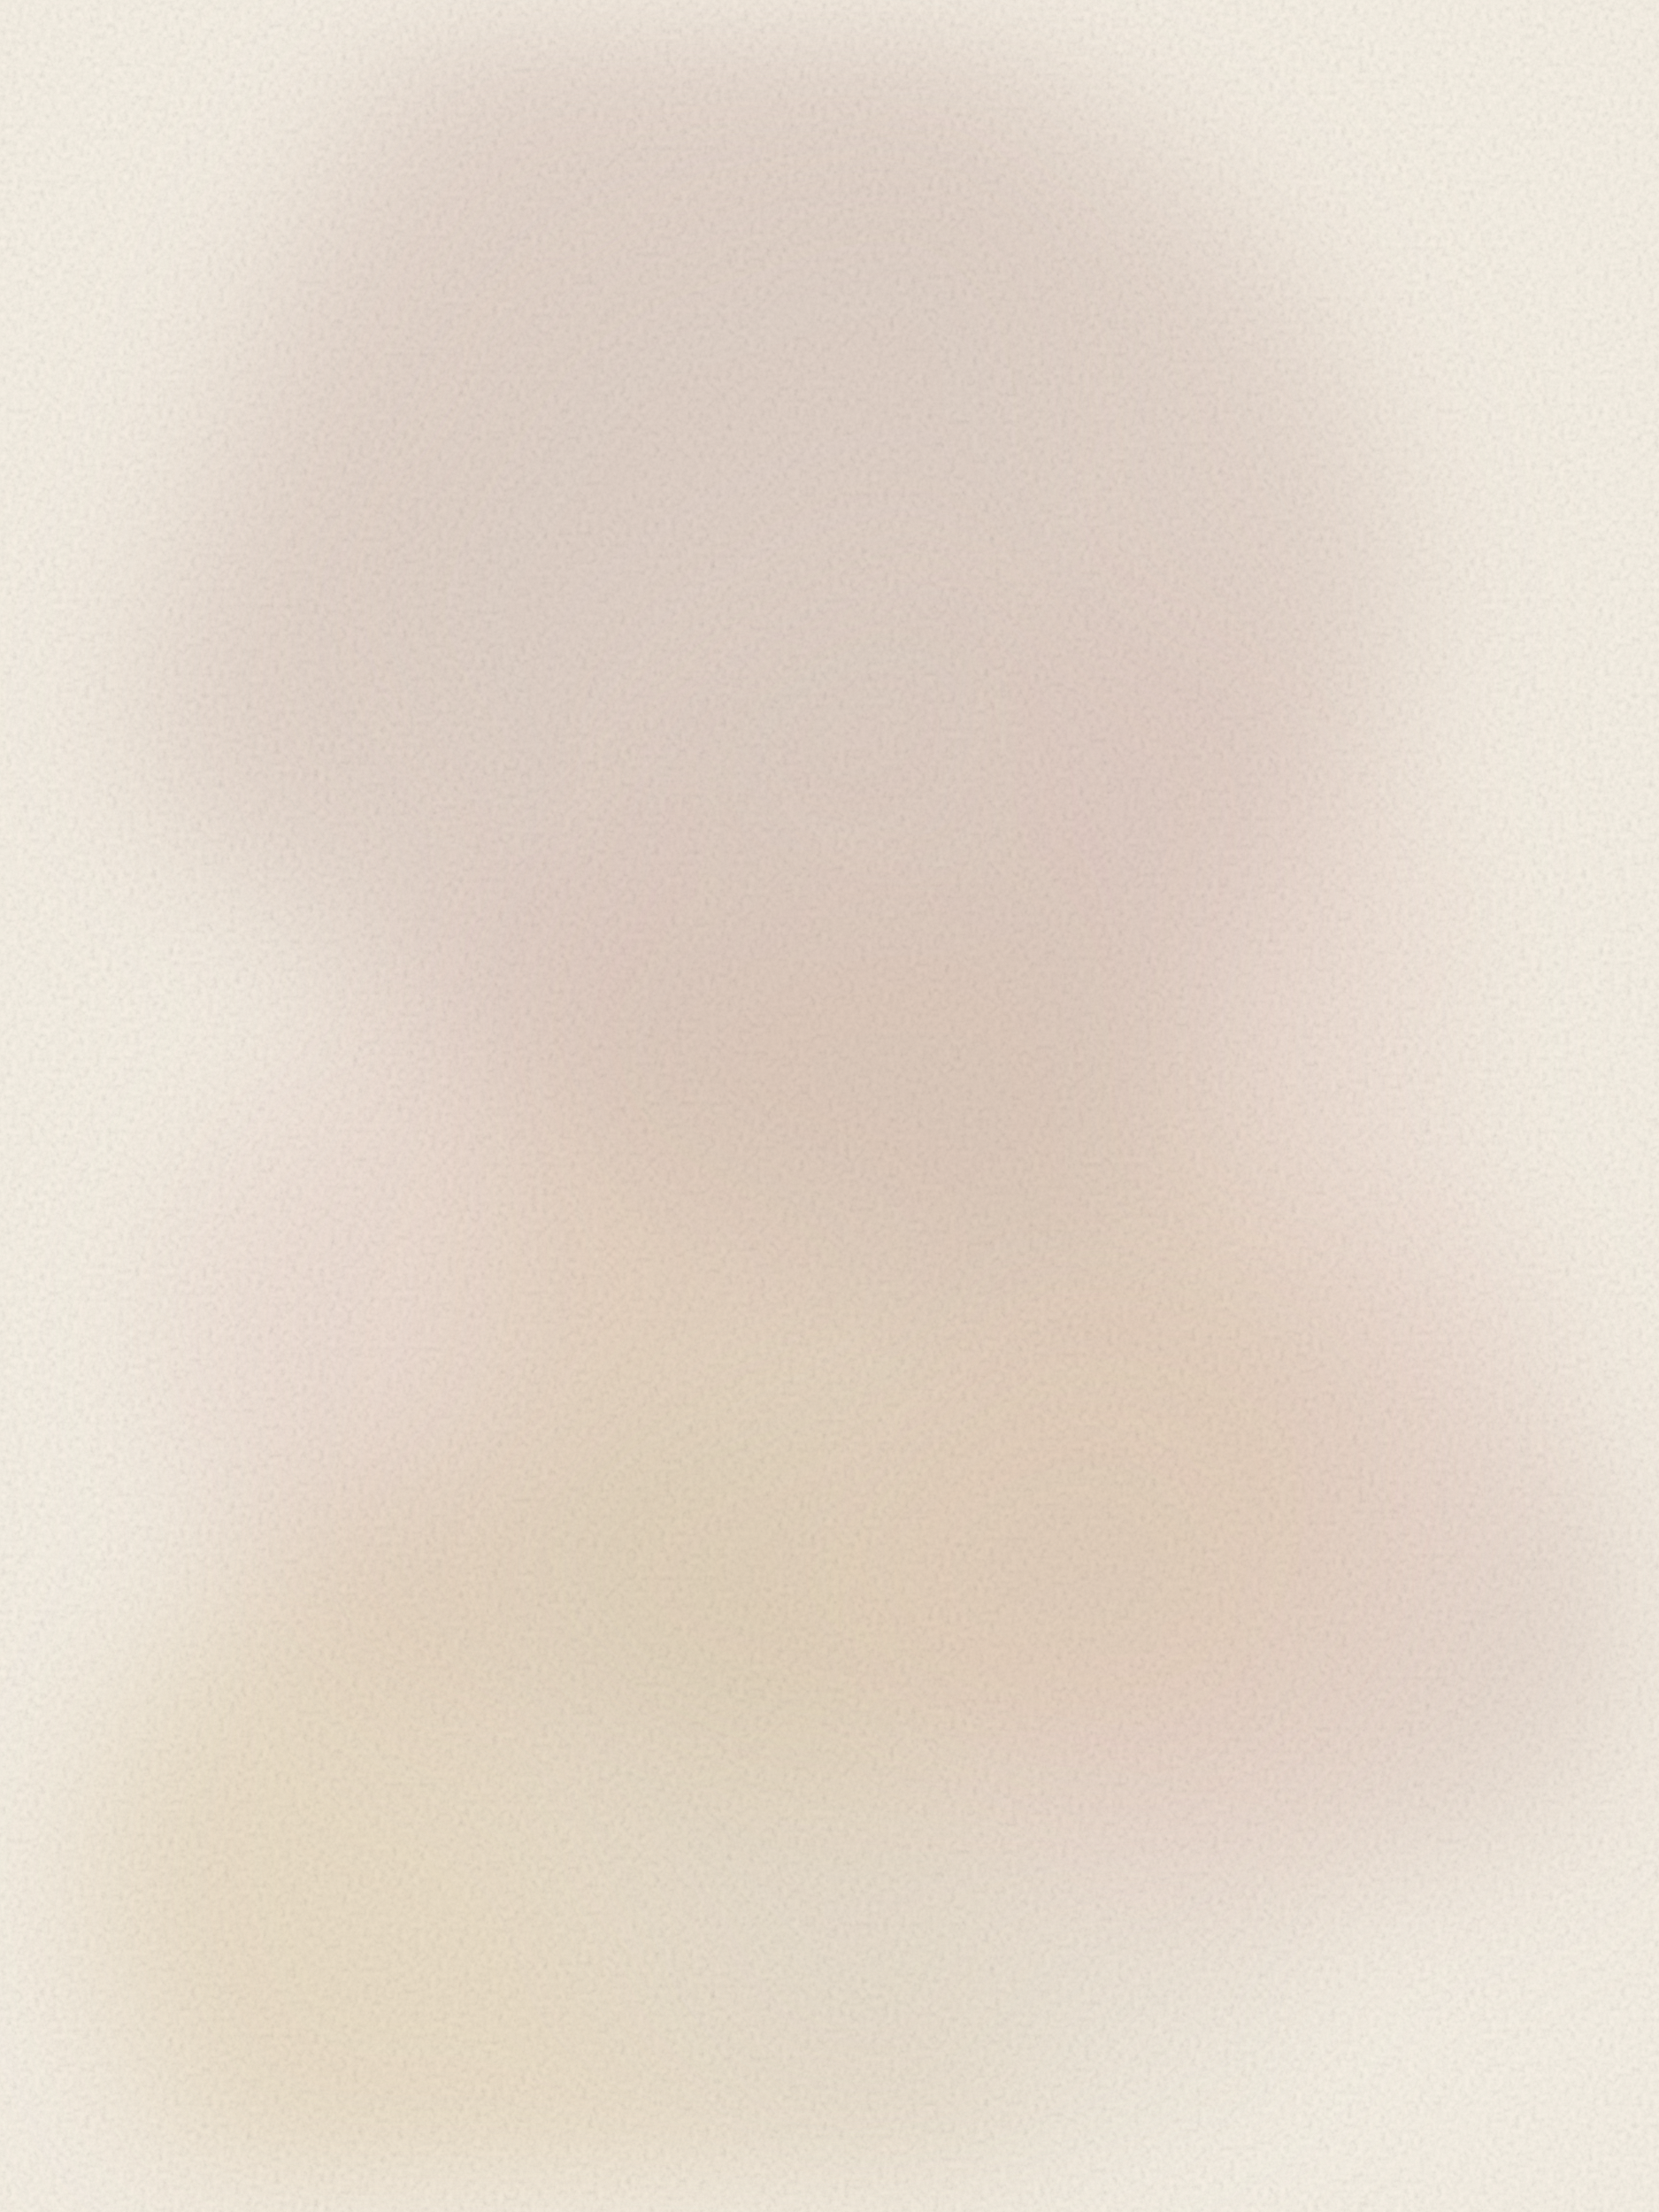
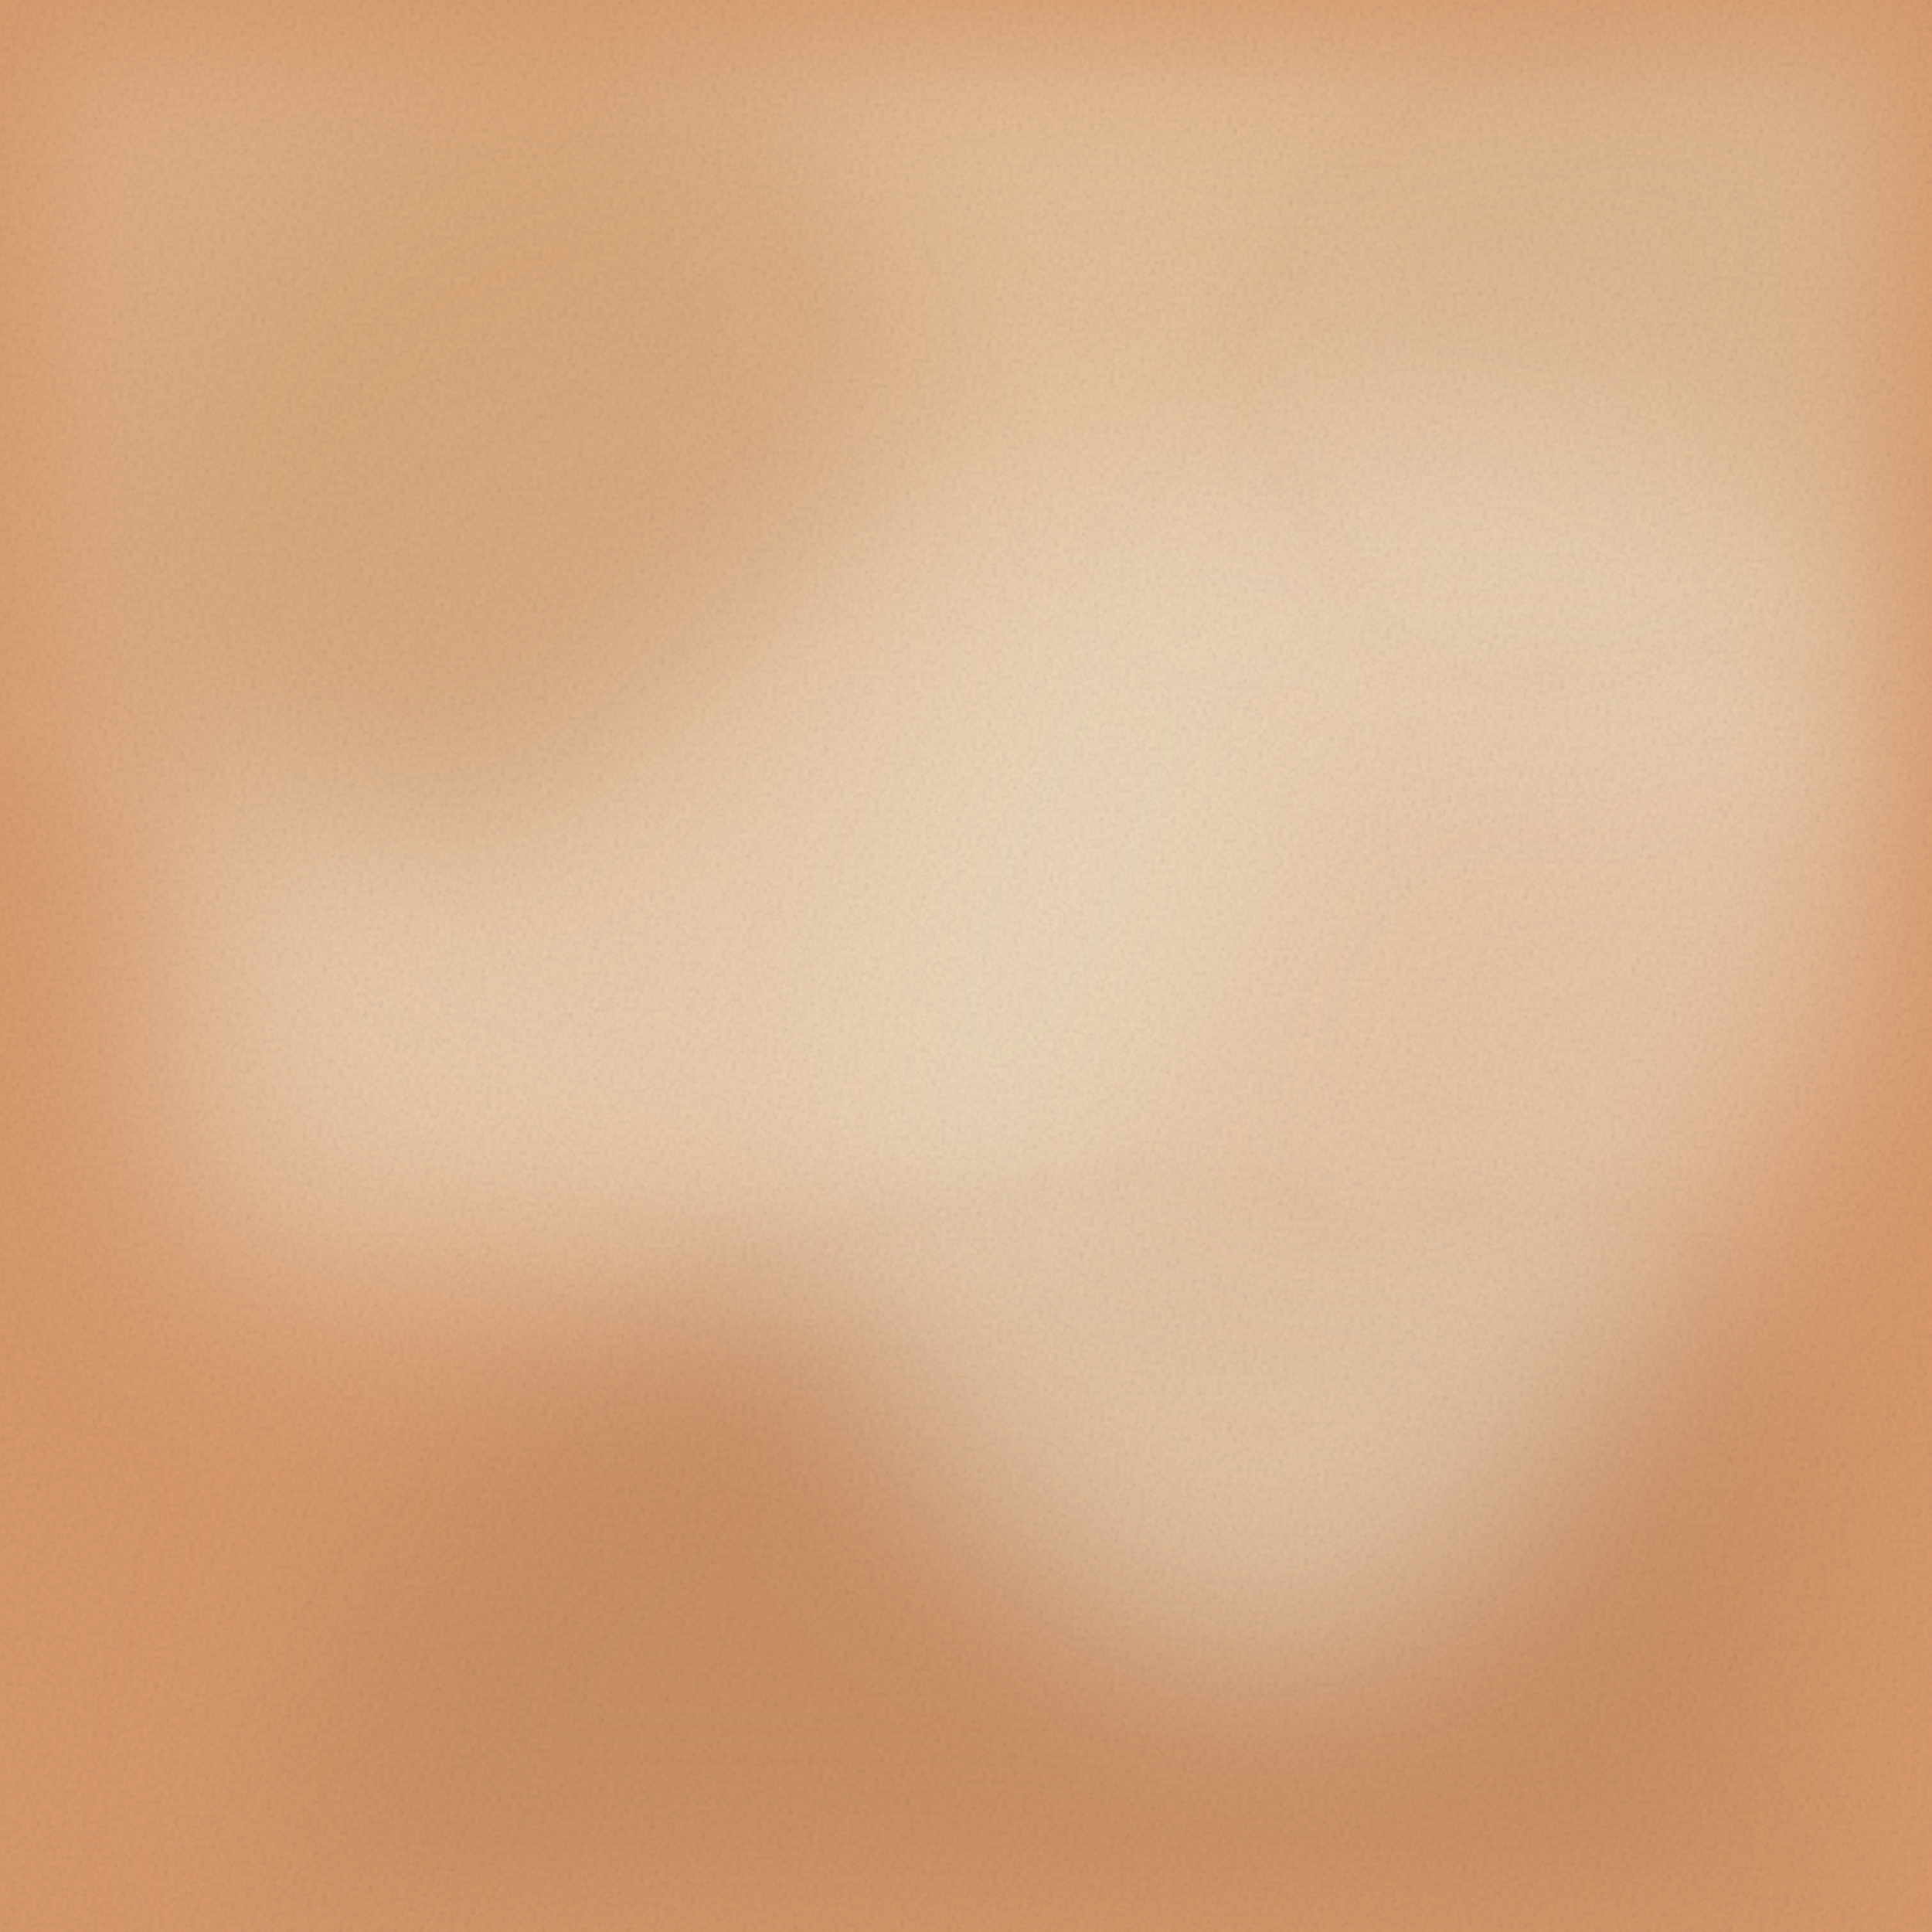
- <svg xmlns="http://www.w3.org/2000/svg" viewBox="0 0 330 440" preserveAspectRatio="xMidYMid slice" aria-hidden="true">
+ <svg xmlns="http://www.w3.org/2000/svg" viewBox="0 0 420 420" preserveAspectRatio="xMidYMid slice" aria-hidden="true">
  <defs>
-     <filter id="w34b">
-       <feGaussianBlur stdDeviation="16.5" />
+     <filter id="w88b">
+       <feGaussianBlur stdDeviation="21.0" />
    </filter>
-     <filter id="w34e">
-       <feTurbulence type="fractalNoise" baseFrequency="0.026" numOctaves="3" seed="34" />
-       <feDisplacementMap in="SourceGraphic" scale="25" xChannelSelector="R" yChannelSelector="G" />
-       <feGaussianBlur stdDeviation="4.0" />
+     <filter id="w88e">
+       <feTurbulence type="fractalNoise" baseFrequency="0.026" numOctaves="3" seed="88" />
+       <feDisplacementMap in="SourceGraphic" scale="32" xChannelSelector="R" yChannelSelector="G" />
+       <feGaussianBlur stdDeviation="5.0" />
    </filter>
-     <filter id="w34g">
+     <filter id="w88g">
      <feTurbulence type="fractalNoise" baseFrequency="0.9" numOctaves="4" />
      <feColorMatrix type="saturate" values="0" />
    </filter>
  </defs>
-   <rect width="330" height="440" fill="#F7F1E6" />
-   <g filter="url(#w34b)">
-     <path d="M281.4,253.2 Q281.4,253.2 286.7,307.8 Q292.1,362.4 232.8,352.8 Q173.4,343.2 121.3,346.1 Q69.2,349.0 44.4,301.1 Q19.5,253.2 56.9,216.8 Q94.2,180.4 133.8,138.9 Q173.4,97.5 232.0,121.4 Q290.7,145.3 286.0,199.3 Z" fill="#EBD7CE" fill-opacity="0.68" />
-     <path d="M205.5,393.8 Q205.5,393.8 202.6,422.3 Q199.6,450.9 172.3,472.4 Q144.9,494.0 113.4,478.8 Q81.9,463.6 55.7,444.8 Q29.4,426.0 20.0,390.6 Q10.6,355.3 36.7,324.4 Q62.8,293.6 104.7,289.2 Q146.6,284.8 174.9,309.3 Q203.3,333.9 204.4,363.8 Z" fill="#DCC9A8" fill-opacity="0.48" />
-     <path d="M251.0,344.9 Q251.0,344.9 257.7,373.8 Q264.4,402.8 235.1,416.6 Q205.8,430.4 171.8,428.7 Q137.8,427.1 129.2,397.5 Q120.6,367.9 107.9,340.7 Q95.3,313.4 117.3,289.3 Q139.4,265.2 171.8,266.4 Q204.2,267.7 227.7,282.4 Q251.2,297.2 251.1,321.0 Z" fill="#E7DED0" fill-opacity="0.58" />
-     <path d="M340.7,317.8 Q340.7,317.8 322.1,344.6 Q303.4,371.3 274.3,373.7 Q245.3,376.1 219.6,370.6 Q193.9,365.1 186.5,341.5 Q179.1,317.8 182.7,290.7 Q186.3,263.5 215.8,259.4 Q245.3,255.3 270.8,263.0 Q296.4,270.8 318.6,294.3 Z" fill="#D8C5BB" fill-opacity="0.49" />
-     <path d="M302.8,299.4 Q302.8,299.4 291.7,317.1 Q280.7,334.9 265.8,359.8 Q251.0,384.7 222.9,373.8 Q194.7,362.9 178.4,343.3 Q162.1,323.7 168.5,301.5 Q175.0,279.4 190.5,266.5 Q206.0,253.7 225.5,249.4 Q245.0,245.2 277.5,243.2 Q310.0,241.2 306.4,270.3 Z" fill="#EBD7CE" fill-opacity="0.70" />
-     <path d="M260.2,272.9 Q260.2,272.9 264.3,302.9 Q268.4,332.9 236.6,339.5 Q204.8,346.1 167.9,357.1 Q131.1,368.1 118.2,334.8 Q105.3,301.6 97.7,270.4 Q90.1,239.2 112.1,210.9 Q134.1,182.6 172.2,176.8 Q210.3,170.9 228.6,200.3 Q246.8,229.7 253.5,251.3 Z" fill="#DCC9A8" fill-opacity="0.44" />
-     <path d="M221.7,95.8 Q221.7,95.8 211.3,110.4 Q201.0,125.1 195.0,148.4 Q189.1,171.7 165.6,163.3 Q142.1,154.9 113.7,160.4 Q85.3,165.9 71.3,143.6 Q57.3,121.2 72.6,99.9 Q87.9,78.6 95.8,61.9 Q103.8,45.2 123.0,41.6 Q142.3,37.9 166.3,27.7 Q190.3,17.4 206.2,35.7 Q222.1,54.0 221.9,74.9 Z" fill="#E7DED0" fill-opacity="0.50" />
-     <path d="M282.9,122.6 Q282.9,122.6 264.6,153.2 Q246.3,183.8 231.5,227.4 Q216.6,271.1 170.9,253.5 Q125.2,235.9 99.8,215.6 Q74.5,195.3 46.8,175.6 Q19.2,156.0 30.0,125.5 Q40.7,95.0 50.5,65.0 Q60.3,34.9 89.4,0.6 Q118.5,-33.6 159.1,-12.8 Q199.8,8.1 230.3,30.5 Q260.9,52.8 271.9,87.7 Z" fill="#D8C5BB" fill-opacity="0.60" />
+   <rect width="420" height="420" fill="#D99A6C" />
+   <g filter="url(#w88b)">
+     <path d="M305.0,95.2 Q305.0,95.2 307.1,135.7 Q309.1,176.2 282.7,220.5 Q256.2,264.7 198.2,282.3 Q140.1,299.8 103.2,253.8 Q66.2,207.7 26.5,176.5 Q-13.2,145.3 -30.7,90.5 Q-48.3,35.7 -8.8,-9.7 Q30.6,-55.0 90.4,-49.7 Q150.3,-44.4 200.8,-54.4 Q251.4,-64.4 267.6,-17.6 Q283.9,29.2 294.4,62.2 Z" fill="#E8CBA8" fill-opacity="0.46" />
+     <path d="M408.5,28.1 Q408.5,28.1 393.5,54.8 Q378.5,81.6 354.4,109.7 Q330.3,137.9 296.1,120.6 Q261.9,103.4 215.8,89.1 Q169.7,74.8 176.8,30.5 Q183.9,-13.9 219.4,-36.2 Q254.9,-58.4 290.6,-59.8 Q326.3,-61.2 358.8,-48.3 Q391.4,-35.3 399.9,-3.6 Z" fill="#D9A97C" fill-opacity="0.51" />
+     <path d="M467.5,70.4 Q467.5,70.4 465.2,103.2 Q463.0,136.0 427.4,141.3 Q391.7,146.7 350.5,146.5 Q309.3,146.2 282.0,108.3 Q254.7,70.4 290.3,40.1 Q325.8,9.8 358.8,-5.9 Q391.7,-21.6 436.6,-16.8 Q481.4,-12.1 474.4,29.2 Z" fill="#C98F63" fill-opacity="0.65" />
+     <path d="M279.6,186.3 Q279.6,186.3 257.3,227.8 Q235.0,269.3 189.9,270.6 Q144.8,271.9 90.4,279.2 Q35.9,286.5 33.1,236.4 Q30.4,186.3 48.2,150.0 Q65.9,113.7 105.4,92.4 Q144.8,71.2 197.4,80.3 Q250.1,89.5 264.8,137.9 Z" fill="#EFDCC2" fill-opacity="0.66" />
+     <path d="M551.1,47.5 Q551.1,47.5 506.0,101.5 Q460.9,155.5 402.2,171.3 Q343.5,187.0 293.9,163.0 Q244.2,138.9 185.5,93.2 Q126.9,47.5 155.8,-25.6 Q184.6,-98.7 264.1,-125.8 Q343.5,-152.8 403.6,-107.9 Q463.7,-63.0 507.4,-7.8 Z" fill="#E8CBA8" fill-opacity="0.65" />
+     <path d="M205.0,90.5 Q205.0,90.5 182.0,118.2 Q158.9,145.9 128.8,171.4 Q98.7,196.8 62.6,176.9 Q26.5,157.0 26.0,123.7 Q25.5,90.5 37.8,68.2 Q50.2,45.9 74.4,27.2 Q98.7,8.5 139.8,11.7 Q180.9,14.9 192.9,52.7 Z" fill="#D9A97C" fill-opacity="0.89" />
+     <path d="M384.6,377.1 Q384.6,377.1 383.5,431.3 Q382.4,485.5 323.5,503.5 Q264.6,521.5 188.5,519.2 Q112.5,517.0 79.8,447.1 Q47.2,377.1 98.1,324.0 Q149.1,270.8 206.8,264.4 Q264.6,258.0 325.8,261.2 Q387.0,264.5 385.8,320.8 Z" fill="#C98F63" fill-opacity="0.82" />
+     <path d="M406.2,214.4 Q406.2,214.4 384.5,249.7 Q362.8,285.1 324.4,332.9 Q285.9,380.6 234.4,344.8 Q183.0,309.1 180.3,261.7 Q177.6,214.4 192.7,178.4 Q207.7,142.4 246.8,110.5 Q285.9,78.6 344.8,92.3 Q403.6,106.1 404.9,160.2 Z" fill="#EFDCC2" fill-opacity="0.67" />
  </g>
-   <g filter="url(#w34e)" opacity="0.55">
-     <path d="M281.4,253.2 Q281.4,253.2 286.7,307.8 Q292.1,362.4 232.8,352.8 Q173.4,343.2 121.3,346.1 Q69.2,349.0 44.4,301.1 Q19.5,253.2 56.9,216.8 Q94.2,180.4 133.8,138.9 Q173.4,97.5 232.0,121.4 Q290.7,145.3 286.0,199.3 Z" fill="none" stroke="#EBD7CE" stroke-width="1.6" stroke-opacity="0.40" />
-     <path d="M251.0,344.9 Q251.0,344.9 257.7,373.8 Q264.4,402.8 235.1,416.6 Q205.8,430.4 171.8,428.7 Q137.8,427.1 129.2,397.5 Q120.6,367.9 107.9,340.7 Q95.3,313.4 117.3,289.3 Q139.4,265.2 171.8,266.4 Q204.2,267.7 227.7,282.4 Q251.2,297.2 251.1,321.0 Z" fill="none" stroke="#E7DED0" stroke-width="1.6" stroke-opacity="0.40" />
-     <path d="M302.8,299.4 Q302.8,299.4 291.7,317.1 Q280.7,334.9 265.8,359.8 Q251.0,384.7 222.9,373.8 Q194.7,362.9 178.4,343.3 Q162.1,323.7 168.5,301.5 Q175.0,279.4 190.5,266.5 Q206.0,253.7 225.5,249.4 Q245.0,245.2 277.5,243.2 Q310.0,241.2 306.4,270.3 Z" fill="none" stroke="#EBD7CE" stroke-width="1.6" stroke-opacity="0.40" />
-     <path d="M221.7,95.8 Q221.7,95.8 211.3,110.4 Q201.0,125.1 195.0,148.4 Q189.1,171.7 165.6,163.3 Q142.1,154.9 113.7,160.4 Q85.3,165.9 71.3,143.6 Q57.3,121.2 72.6,99.9 Q87.9,78.6 95.8,61.9 Q103.8,45.2 123.0,41.6 Q142.3,37.9 166.3,27.7 Q190.3,17.4 206.2,35.7 Q222.1,54.0 221.9,74.9 Z" fill="none" stroke="#E7DED0" stroke-width="1.6" stroke-opacity="0.40" />
+   <g filter="url(#w88e)" opacity="0.55">
+     <path d="M305.0,95.2 Q305.0,95.2 307.1,135.7 Q309.1,176.2 282.7,220.5 Q256.2,264.7 198.2,282.3 Q140.1,299.8 103.2,253.8 Q66.2,207.7 26.5,176.5 Q-13.2,145.3 -30.7,90.5 Q-48.3,35.7 -8.8,-9.7 Q30.6,-55.0 90.4,-49.7 Q150.3,-44.4 200.8,-54.4 Q251.4,-64.4 267.6,-17.6 Q283.9,29.2 294.4,62.2 Z" fill="none" stroke="#E8CBA8" stroke-width="1.6" stroke-opacity="0.50" />
+     <path d="M467.5,70.4 Q467.5,70.4 465.2,103.2 Q463.0,136.0 427.4,141.3 Q391.7,146.7 350.5,146.5 Q309.3,146.2 282.0,108.3 Q254.7,70.4 290.3,40.1 Q325.8,9.8 358.8,-5.9 Q391.7,-21.6 436.6,-16.8 Q481.4,-12.1 474.4,29.2 Z" fill="none" stroke="#C98F63" stroke-width="1.6" stroke-opacity="0.50" />
+     <path d="M551.1,47.5 Q551.1,47.5 506.0,101.5 Q460.9,155.5 402.2,171.3 Q343.5,187.0 293.9,163.0 Q244.2,138.9 185.5,93.2 Q126.9,47.5 155.8,-25.6 Q184.6,-98.7 264.1,-125.8 Q343.5,-152.8 403.6,-107.9 Q463.7,-63.0 507.4,-7.8 Z" fill="none" stroke="#E8CBA8" stroke-width="1.6" stroke-opacity="0.50" />
+     <path d="M384.6,377.1 Q384.6,377.1 383.5,431.3 Q382.4,485.5 323.5,503.5 Q264.6,521.5 188.5,519.2 Q112.5,517.0 79.8,447.1 Q47.2,377.1 98.1,324.0 Q149.1,270.8 206.8,264.4 Q264.6,258.0 325.8,261.2 Q387.0,264.5 385.8,320.8 Z" fill="none" stroke="#C98F63" stroke-width="1.6" stroke-opacity="0.50" />
  </g>
-   <rect width="330" height="440" filter="url(#w34g)" opacity="0.24" style="mix-blend-mode:multiply" />
+   <rect width="420" height="420" filter="url(#w88g)" opacity="0.22" style="mix-blend-mode:multiply" />
</svg>
